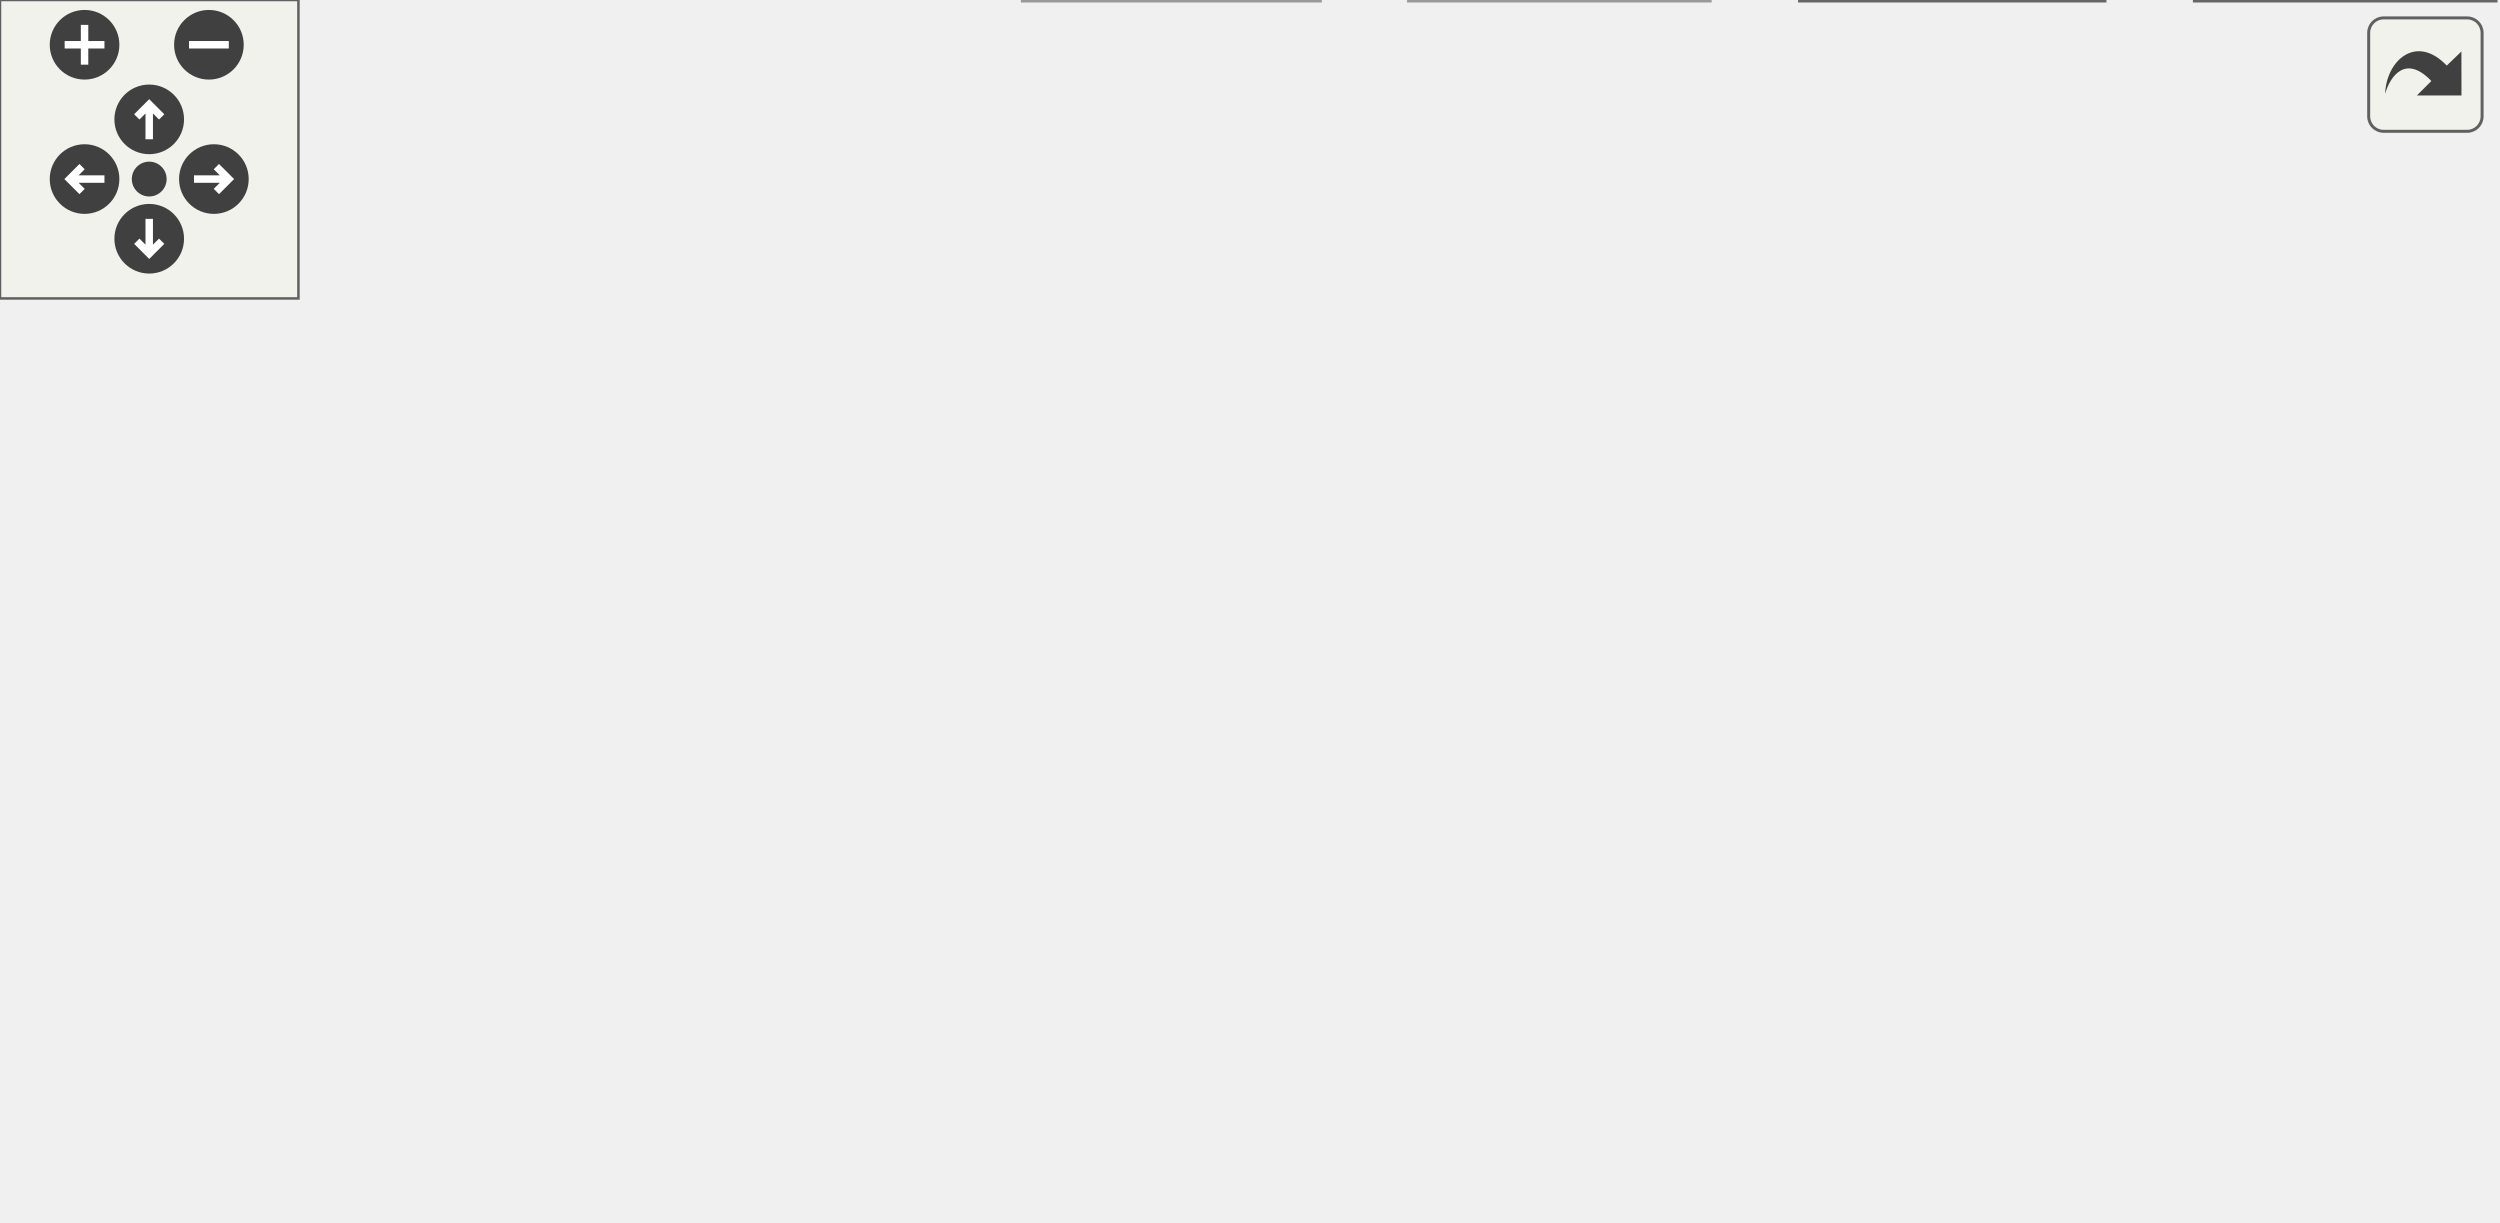
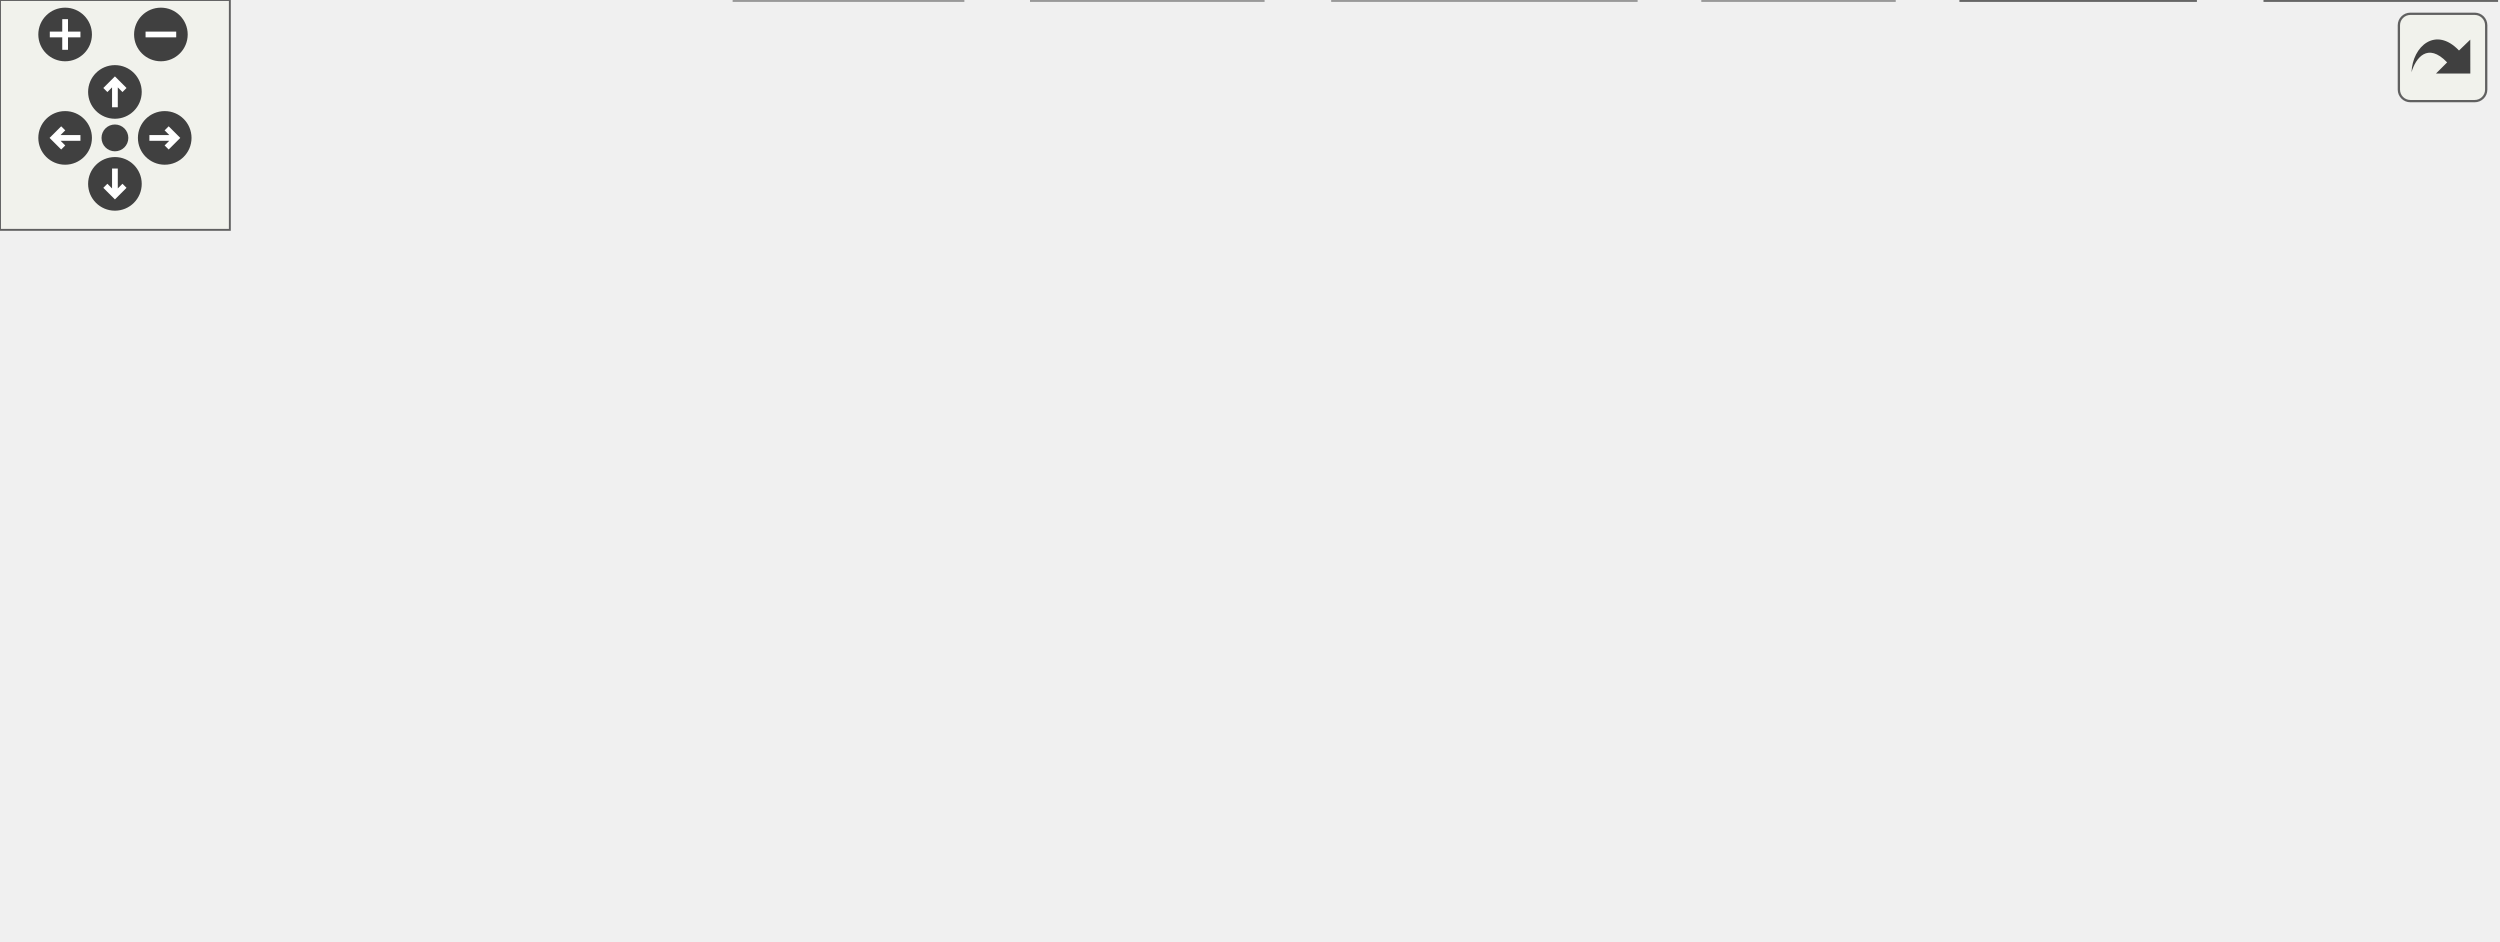
<svg xmlns="http://www.w3.org/2000/svg" xmlns:xlink="http://www.w3.org/1999/xlink" id="main" version="1.1" xml:space="preserve">
  <style type="text/css">
.edge:hover path { stroke: red; }
.edge:hover polygon { stroke: red; fill: red; }
</style>
  <defs>
    <circle id="rim" cx="0" cy="0" r="7" />
    <circle id="rim2" cx="0" cy="0" r="3.5" />
    <g id="zoomPlus">
      <use xlink:href="#rim" fill="#404040">
        <set attributeName="fill" to="#808080" begin="zoomplus.mouseover" end="zoomplus.mouseout" />
      </use>
      <path d="M-4,0h8M0,-4v8" fill="none" stroke="white" stroke-width="1.5" pointer-events="none" />
    </g>
    <g id="zoomMin">
      <use xlink:href="#rim" fill="#404040">
        <set attributeName="fill" to="#808080" begin="zoomminus.mouseover" end="zoomminus.mouseout" />
      </use>
      <path d="M-4,0h8" fill="none" stroke="white" stroke-width="1.5" pointer-events="none" />
    </g>
    <g id="dirArrow">
      <path fill="none" stroke="white" stroke-width="1.5" d="M0,-3.0v7 M-2.5,-0.5L0,-3.0L2.5,-0.5" />
    </g>
    <g id="resetDef">
      <use xlink:href="#rim2" fill="#404040">
        <set attributeName="fill" to="#808080" begin="reset.mouseover" end="reset.mouseout" />
      </use>
    </g>
  </defs>
  <svg id="graph" class="graph">
    <g id="viewport">
      <g id="node1" class="node">
        <g id="a_node1">
          <a xlink:title=" ">
-             <polygon fill="#999999" stroke="#666666" points="138.75,-185 28.25,-185 28.25,-165.75 138.75,-165.75 138.75,-185" />
-             <text text-anchor="middle" x="83.5" y="-171.5" font-family="Helvetica,sans-Serif" font-size="10.00">src/Profile/Profiler.cpp</text>
+             <polygon fill="#999999" stroke="#666666" points="169.75,-185 59.25,-185 59.25,-165.75 169.75,-165.75 169.75,-185" />
+             <text text-anchor="middle" x="114.5" y="-171.5" font-family="Helvetica,sans-Serif" font-size="10.00">src/Profile/Profiler.cpp</text>
          </a>
        </g>
      </g>
      <g id="node2" class="node">
        <g id="a_node2">
          <a xlink:title=" ">
            <polygon fill="#e0e0e0" stroke="#999999" points="43,-129.75 0,-129.75 0,-110.5 43,-110.5 43,-129.75" />
            <text text-anchor="middle" x="21.5" y="-116.25" font-family="Helvetica,sans-Serif" font-size="10.00">cmath</text>
          </a>
        </g>
      </g>
      <g id="edge1" class="edge">
-         <path fill="none" stroke="#63b8ff" d="M72.98,-165.34C64.02,-157.65 50.93,-146.4 40.19,-137.18" />
-         <polygon fill="#63b8ff" stroke="#63b8ff" points="42.73,-133.89 32.86,-130.02 38.17,-139.2 42.73,-133.89" />
+         <path fill="none" stroke="#63b8ff" d="M98.72,-165.34C84.43,-157.16 63.12,-144.96 46.51,-135.44" />
+         <polygon fill="#63b8ff" stroke="#63b8ff" points="48.77,-132.13 38.35,-130.2 45.29,-138.21 48.77,-132.13" />
      </g>
      <g id="node3" class="node">
        <g id="a_node3">
          <a xlink:title=" ">
            <polygon fill="#e0e0e0" stroke="#999999" points="106.12,-129.75 60.88,-129.75 60.88,-110.5 106.12,-110.5 106.12,-129.75" />
            <text text-anchor="middle" x="83.5" y="-116.25" font-family="Helvetica,sans-Serif" font-size="10.00">cstring</text>
          </a>
        </g>
      </g>
      <g id="edge2" class="edge">
-         <path fill="none" stroke="#63b8ff" d="M83.5,-165.58C83.5,-158.92 83.5,-149.49 83.5,-141.03" />
-         <polygon fill="#63b8ff" stroke="#63b8ff" points="87,-141.11 83.5,-131.11 80,-141.11 87,-141.11" />
+         <path fill="none" stroke="#63b8ff" d="M109.38,-165.58C105.28,-158.53 99.38,-148.4 94.25,-139.58" />
+         <polygon fill="#63b8ff" stroke="#63b8ff" points="96.79,-137.99 88.73,-131.11 90.74,-141.51 96.79,-137.99" />
      </g>
      <g id="node4" class="node">
        <g id="a_node4">
-           <a xlink:href="../../dc/d04/Profiler_8hpp.html" target="_top" xlink:title=" ">
-             <polygon fill="white" stroke="#666666" points="218.5,-129.75 124.5,-129.75 124.5,-110.5 218.5,-110.5 218.5,-129.75" />
-             <text text-anchor="middle" x="171.5" y="-116.25" font-family="Helvetica,sans-Serif" font-size="10.00">Profile/Profiler.hpp</text>
+           <a xlink:title=" ">
+             <polygon fill="#e0e0e0" stroke="#999999" points="168.75,-129.75 124.25,-129.75 124.25,-110.5 168.75,-110.5 168.75,-129.75" />
+             <text text-anchor="middle" x="146.5" y="-116.25" font-family="Helvetica,sans-Serif" font-size="10.00">stdio.h</text>
          </a>
        </g>
      </g>
      <g id="edge3" class="edge">
-         <path fill="none" stroke="#63b8ff" d="M98.43,-165.34C111.83,-157.23 131.74,-145.18 147.4,-135.71" />
-         <polygon fill="#63b8ff" stroke="#63b8ff" points="148.76,-138.37 155.5,-130.2 145.13,-132.39 148.76,-138.37" />
+         <path fill="none" stroke="#63b8ff" d="M119.78,-165.58C124.07,-158.46 130.24,-148.18 135.58,-139.3" />
+         <polygon fill="#63b8ff" stroke="#63b8ff" points="138.95,-141.48 141.1,-131.11 132.95,-137.88 138.95,-141.48" />
      </g>
      <g id="node5" class="node">
        <g id="a_node5">
-           <a xlink:title=" ">
-             <polygon fill="#e0e0e0" stroke="#999999" points="37,-74.5 0,-74.5 0,-55.25 37,-55.25 37,-74.5" />
-             <text text-anchor="middle" x="18.5" y="-61" font-family="Helvetica,sans-Serif" font-size="10.00">array</text>
+           <a xlink:href="../../dc/d04/Profiler_8hpp.html" target="_top" xlink:title=" ">
+             <polygon fill="white" stroke="#666666" points="280.5,-129.75 186.5,-129.75 186.5,-110.5 280.5,-110.5 280.5,-129.75" />
+             <text text-anchor="middle" x="233.5" y="-116.25" font-family="Helvetica,sans-Serif" font-size="10.00">Profile/Profiler.hpp</text>
          </a>
        </g>
      </g>
      <g id="edge4" class="edge">
-         <path fill="none" stroke="#63b8ff" d="M145.55,-110.09C118.33,-100.62 75.67,-85.77 47.4,-75.93" />
-         <polygon fill="#63b8ff" stroke="#63b8ff" points="48.92,-72.41 38.33,-72.43 46.62,-79.02 48.92,-72.41" />
+         <path fill="none" stroke="#63b8ff" d="M134.69,-165.34C153.49,-156.93 181.78,-144.27 203.28,-134.65" />
+         <polygon fill="#63b8ff" stroke="#63b8ff" points="204.52,-137.48 212.21,-130.2 201.66,-131.09 204.52,-137.48" />
      </g>
      <g id="node6" class="node">
        <g id="a_node6">
          <a xlink:title=" ">
-             <polygon fill="#e0e0e0" stroke="#999999" points="97.62,-74.5 55.38,-74.5 55.38,-55.25 97.62,-55.25 97.62,-74.5" />
-             <text text-anchor="middle" x="76.5" y="-61" font-family="Helvetica,sans-Serif" font-size="10.00">cstdio</text>
+             <polygon fill="#e0e0e0" stroke="#999999" points="99,-74.5 62,-74.5 62,-55.25 99,-55.25 99,-74.5" />
+             <text text-anchor="middle" x="80.5" y="-61" font-family="Helvetica,sans-Serif" font-size="10.00">array</text>
          </a>
        </g>
      </g>
      <g id="edge5" class="edge">
-         <path fill="none" stroke="#63b8ff" d="M155.38,-110.09C140.78,-101.91 119.01,-89.71 102.04,-80.19" />
-         <polygon fill="#63b8ff" stroke="#63b8ff" points="104.13,-76.79 93.69,-74.95 100.71,-82.9 104.13,-76.79" />
+         <path fill="none" stroke="#63b8ff" d="M207.55,-110.09C180.33,-100.62 137.67,-85.77 109.4,-75.93" />
+         <polygon fill="#63b8ff" stroke="#63b8ff" points="110.92,-72.41 100.33,-72.43 108.62,-79.02 110.92,-72.41" />
      </g>
      <g id="node7" class="node">
        <g id="a_node7">
          <a xlink:title=" ">
-             <polygon fill="#e0e0e0" stroke="#999999" points="163.62,-74.5 115.38,-74.5 115.38,-55.25 163.62,-55.25 163.62,-74.5" />
-             <text text-anchor="middle" x="139.5" y="-61" font-family="Helvetica,sans-Serif" font-size="10.00">cstdarg</text>
+             <polygon fill="#e0e0e0" stroke="#999999" points="159.62,-74.5 117.38,-74.5 117.38,-55.25 159.62,-55.25 159.62,-74.5" />
+             <text text-anchor="middle" x="138.5" y="-61" font-family="Helvetica,sans-Serif" font-size="10.00">cstdio</text>
          </a>
        </g>
      </g>
      <g id="edge6" class="edge">
-         <path fill="none" stroke="#63b8ff" d="M166.22,-110.33C161.93,-103.21 155.76,-92.93 150.42,-84.05" />
-         <polygon fill="#63b8ff" stroke="#63b8ff" points="153.05,-82.63 144.9,-75.86 147.05,-86.23 153.05,-82.63" />
+         <path fill="none" stroke="#63b8ff" d="M217.38,-110.09C202.78,-101.91 181.01,-89.71 164.04,-80.19" />
+         <polygon fill="#63b8ff" stroke="#63b8ff" points="166.13,-76.79 155.69,-74.95 162.71,-82.9 166.13,-76.79" />
      </g>
      <g id="node8" class="node">
        <g id="a_node8">
          <a xlink:title=" ">
-             <polygon fill="#e0e0e0" stroke="#999999" points="225,-74.5 182,-74.5 182,-55.25 225,-55.25 225,-74.5" />
-             <text text-anchor="middle" x="203.5" y="-61" font-family="Helvetica,sans-Serif" font-size="10.00">vector</text>
+             <polygon fill="#e0e0e0" stroke="#999999" points="225.62,-74.5 177.38,-74.5 177.38,-55.25 225.62,-55.25 225.62,-74.5" />
+             <text text-anchor="middle" x="201.5" y="-61" font-family="Helvetica,sans-Serif" font-size="10.00">cstdarg</text>
          </a>
        </g>
      </g>
      <g id="edge7" class="edge">
-         <path fill="none" stroke="#63b8ff" d="M176.78,-110.33C181.07,-103.21 187.24,-92.93 192.58,-84.05" />
-         <polygon fill="#63b8ff" stroke="#63b8ff" points="195.95,-86.23 198.1,-75.86 189.95,-82.63 195.95,-86.23" />
+         <path fill="none" stroke="#63b8ff" d="M228.22,-110.33C223.93,-103.21 217.76,-92.93 212.42,-84.05" />
+         <polygon fill="#63b8ff" stroke="#63b8ff" points="215.05,-82.63 206.9,-75.86 209.05,-86.23 215.05,-82.63" />
      </g>
      <g id="node9" class="node">
        <g id="a_node9">
          <a xlink:title=" ">
-             <polygon fill="#e0e0e0" stroke="#999999" points="304,-74.5 243,-74.5 243,-55.25 304,-55.25 304,-74.5" />
-             <text text-anchor="middle" x="273.5" y="-61" font-family="Helvetica,sans-Serif" font-size="10.00">type_traits</text>
+             <polygon fill="#e0e0e0" stroke="#999999" points="287,-74.5 244,-74.5 244,-55.25 287,-55.25 287,-74.5" />
+             <text text-anchor="middle" x="265.5" y="-61" font-family="Helvetica,sans-Serif" font-size="10.00">vector</text>
          </a>
        </g>
      </g>
      <g id="edge8" class="edge">
-         <path fill="none" stroke="#63b8ff" d="M188.8,-110.09C204.63,-101.83 228.29,-89.48 246.58,-79.93" />
-         <polygon fill="#63b8ff" stroke="#63b8ff" points="247.87,-82.68 255.11,-74.95 244.63,-76.48 247.87,-82.68" />
+         <path fill="none" stroke="#63b8ff" d="M238.78,-110.33C243.07,-103.21 249.24,-92.93 254.58,-84.05" />
+         <polygon fill="#63b8ff" stroke="#63b8ff" points="257.95,-86.23 260.1,-75.86 251.95,-82.63 257.95,-86.23" />
      </g>
      <g id="node10" class="node">
        <g id="a_node10">
-           <a xlink:href="../../d7/d04/Timing_8hpp.html" target="_top" xlink:title=" ">
-             <polygon fill="white" stroke="#666666" points="385.12,-74.5 321.88,-74.5 321.88,-55.25 385.12,-55.25 385.12,-74.5" />
-             <text text-anchor="middle" x="353.5" y="-61" font-family="Helvetica,sans-Serif" font-size="10.00">Timing.hpp</text>
+           <a xlink:title=" ">
+             <polygon fill="#e0e0e0" stroke="#999999" points="366,-74.5 305,-74.5 305,-55.25 366,-55.25 366,-74.5" />
+             <text text-anchor="middle" x="335.5" y="-61" font-family="Helvetica,sans-Serif" font-size="10.00">type_traits</text>
          </a>
        </g>
      </g>
      <g id="edge9" class="edge">
-         <path fill="none" stroke="#63b8ff" d="M202.37,-110.09C232.57,-101.26 278.76,-87.74 312.13,-77.98" />
-         <polygon fill="#63b8ff" stroke="#63b8ff" points="312.86,-81.12 321.47,-74.95 310.89,-74.4 312.86,-81.12" />
+         <path fill="none" stroke="#63b8ff" d="M250.8,-110.09C266.63,-101.83 290.29,-89.48 308.58,-79.93" />
+         <polygon fill="#63b8ff" stroke="#63b8ff" points="309.87,-82.68 317.11,-74.95 306.63,-76.48 309.87,-82.68" />
      </g>
      <g id="node11" class="node">
        <g id="a_node11">
-           <a xlink:title=" ">
-             <polygon fill="#e0e0e0" stroke="#999999" points="265.25,-19.25 205.75,-19.25 205.75,0 265.25,0 265.25,-19.25" />
-             <text text-anchor="middle" x="235.5" y="-5.75" font-family="Helvetica,sans-Serif" font-size="10.00">x86intrin.h</text>
+           <a xlink:href="../../dc/d03/OSStatistics_8hpp.html" target="_top" xlink:title=" ">
+             <polygon fill="white" stroke="#666666" points="473.25,-74.5 383.75,-74.5 383.75,-55.25 473.25,-55.25 473.25,-74.5" />
+             <text text-anchor="middle" x="428.5" y="-61" font-family="Helvetica,sans-Serif" font-size="10.00">OSStatistics.hpp</text>
          </a>
        </g>
      </g>
      <g id="edge10" class="edge">
-         <path fill="none" stroke="#63b8ff" d="M333.48,-54.84C314.84,-46.43 286.78,-33.77 265.47,-24.15" />
-         <polygon fill="#63b8ff" stroke="#63b8ff" points="267.17,-20.63 256.62,-19.7 264.29,-27.01 267.17,-20.63" />
+         <path fill="none" stroke="#63b8ff" d="M266.58,-110.09C299.22,-101.18 349.28,-87.51 385.1,-77.73" />
+         <polygon fill="#63b8ff" stroke="#63b8ff" points="385.53,-80.96 394.26,-74.95 383.69,-74.21 385.53,-80.96" />
      </g>
      <g id="node12" class="node">
        <g id="a_node12">
          <a xlink:title=" ">
-             <polygon fill="#e0e0e0" stroke="#999999" points="343.62,-19.25 283.38,-19.25 283.38,0 343.62,0 343.62,-19.25" />
-             <text text-anchor="middle" x="313.5" y="-5.75" font-family="Helvetica,sans-Serif" font-size="10.00">sys/time.h</text>
+             <polygon fill="#e0e0e0" stroke="#999999" points="251.25,-19.25 191.75,-19.25 191.75,0 251.25,0 251.25,-19.25" />
+             <text text-anchor="middle" x="221.5" y="-5.75" font-family="Helvetica,sans-Serif" font-size="10.00">x86intrin.h</text>
          </a>
        </g>
      </g>
      <g id="edge11" class="edge">
-         <path fill="none" stroke="#63b8ff" d="M346.89,-55.08C341.43,-47.8 333.49,-37.23 326.72,-28.23" />
-         <polygon fill="#63b8ff" stroke="#63b8ff" points="329.05,-26.5 320.25,-20.61 323.46,-30.71 329.05,-26.5" />
+         <path fill="none" stroke="#63b8ff" d="M393.39,-54.84C357.01,-45.48 300.24,-30.88 261.99,-21.04" />
+         <polygon fill="#63b8ff" stroke="#63b8ff" points="263.29,-17.5 252.73,-18.4 261.54,-24.28 263.29,-17.5" />
      </g>
      <g id="node13" class="node">
        <g id="a_node13">
-           <a xlink:href="../../d8/d03/Export_8hpp.html" target="_top" xlink:title=" ">
-             <polygon fill="white" stroke="#666666" points="423,-19.25 362,-19.25 362,0 423,0 423,-19.25" />
-             <text text-anchor="middle" x="392.5" y="-5.75" font-family="Helvetica,sans-Serif" font-size="10.00">Export.hpp</text>
+           <a xlink:title=" ">
+             <polygon fill="#e0e0e0" stroke="#999999" points="329.62,-19.25 269.38,-19.25 269.38,0 329.62,0 329.62,-19.25" />
+             <text text-anchor="middle" x="299.5" y="-5.75" font-family="Helvetica,sans-Serif" font-size="10.00">sys/time.h</text>
          </a>
        </g>
      </g>
      <g id="edge12" class="edge">
-         <path fill="none" stroke="#63b8ff" d="M359.94,-55.08C365.27,-47.8 373.01,-37.23 379.61,-28.23" />
-         <polygon fill="#63b8ff" stroke="#63b8ff" points="382.83,-30.74 385.92,-20.61 377.19,-26.61 382.83,-30.74" />
+         <path fill="none" stroke="#63b8ff" d="M406.62,-54.84C386.05,-46.35 355.01,-33.54 331.63,-23.89" />
+         <polygon fill="#63b8ff" stroke="#63b8ff" points="333.07,-20.28 322.49,-19.7 330.4,-26.75 333.07,-20.28" />
      </g>
      <g id="node14" class="node">
        <g id="a_node14">
+           <a xlink:title=" ">
+             <polygon fill="#e0e0e0" stroke="#999999" points="427,-19.25 348,-19.25 348,0 427,0 427,-19.25" />
+             <text text-anchor="middle" x="387.5" y="-5.75" font-family="Helvetica,sans-Serif" font-size="10.00">sys/resource.h</text>
+           </a>
+         </g>
+       </g>
+       <g id="edge13" class="edge">
+         <path fill="none" stroke="#63b8ff" d="M421.73,-55.08C416.13,-47.8 407.99,-37.23 401.05,-28.23" />
+         <polygon fill="#63b8ff" stroke="#63b8ff" points="403.29,-26.4 394.42,-20.61 397.74,-30.67 403.29,-26.4" />
+       </g>
+       <g id="node15" class="node">
+         <g id="a_node15">
+           <a xlink:title=" ">
+             <polygon fill="#e0e0e0" stroke="#999999" points="494.38,-19.25 444.62,-19.25 444.62,0 494.38,0 494.38,-19.25" />
+             <text text-anchor="middle" x="469.5" y="-5.75" font-family="Helvetica,sans-Serif" font-size="10.00">unistd.h</text>
+           </a>
+         </g>
+       </g>
+       <g id="edge14" class="edge">
+         <path fill="none" stroke="#63b8ff" d="M435.27,-55.08C440.87,-47.8 449.01,-37.23 455.95,-28.23" />
+         <polygon fill="#63b8ff" stroke="#63b8ff" points="459.26,-30.67 462.58,-20.61 453.71,-26.4 459.26,-30.67" />
+       </g>
+       <g id="node16" class="node">
+         <g id="a_node16">
+           <a xlink:href="../../d8/d03/Export_8hpp.html" target="_top" xlink:title=" ">
+             <polygon fill="white" stroke="#666666" points="573,-19.25 512,-19.25 512,0 573,0 573,-19.25" />
+             <text text-anchor="middle" x="542.5" y="-5.75" font-family="Helvetica,sans-Serif" font-size="10.00">Export.hpp</text>
+           </a>
+         </g>
+       </g>
+       <g id="edge15" class="edge">
+         <path fill="none" stroke="#63b8ff" d="M447.84,-54.84C465.77,-46.47 492.71,-33.88 513.27,-24.28" />
+         <polygon fill="#63b8ff" stroke="#63b8ff" points="514.49,-27.11 522.07,-19.7 511.53,-20.76 514.49,-27.11" />
+       </g>
+       <g id="node17" class="node">
+         <g id="a_node17">
          <a xlink:href="../../d5/d04/Types_8hpp.html" target="_top" xlink:title=" ">
-             <polygon fill="white" stroke="#666666" points="501.62,-19.25 441.38,-19.25 441.38,0 501.62,0 501.62,-19.25" />
-             <text text-anchor="middle" x="471.5" y="-5.75" font-family="Helvetica,sans-Serif" font-size="10.00">Types.hpp</text>
-           </a>
-         </g>
-       </g>
-       <g id="edge13" class="edge">
-         <path fill="none" stroke="#63b8ff" d="M373.52,-54.84C392.16,-46.43 420.22,-33.77 441.53,-24.15" />
-         <polygon fill="#63b8ff" stroke="#63b8ff" points="442.71,-27.01 450.38,-19.7 439.83,-20.63 442.71,-27.01" />
+             <polygon fill="white" stroke="#666666" points="651.62,-19.25 591.38,-19.25 591.38,0 651.62,0 651.62,-19.25" />
+             <text text-anchor="middle" x="621.5" y="-5.75" font-family="Helvetica,sans-Serif" font-size="10.00">Types.hpp</text>
+           </a>
+         </g>
+       </g>
+       <g id="edge16" class="edge">
+         <path fill="none" stroke="#63b8ff" d="M461.24,-54.84C494.18,-45.75 545.07,-31.71 580.64,-21.9" />
+         <polygon fill="#63b8ff" stroke="#63b8ff" points="581.44,-25.03 590.15,-19 579.58,-18.29 581.44,-25.03" />
      </g>
    </g>
  </svg>
  <g id="navigator" transform="translate(0 0)" fill="#404254">
    <rect fill="#f2f5e9" fill-opacity="0.5" stroke="#606060" stroke-width=".5" x="0" y="0" width="60" height="60" />
    <use id="zoomplus" xlink:href="#zoomPlus" x="17" y="9" />
    <use id="zoomminus" xlink:href="#zoomMin" x="42" y="9" />
    <use id="reset" xlink:href="#resetDef" x="30" y="36" />
    <g id="arrowUp" xlink:href="#dirArrow" transform="translate(30 24)">
      <use xlink:href="#rim" fill="#404040">
        <set attributeName="fill" to="#808080" begin="arrowUp.mouseover" end="arrowUp.mouseout" />
      </use>
      <path fill="none" stroke="white" stroke-width="1.5" d="M0,-3.0v7 M-2.5,-0.5L0,-3.0L2.5,-0.5" />
    </g>
    <g id="arrowRight" xlink:href="#dirArrow" transform="rotate(90) translate(36 -43)">
      <use xlink:href="#rim" fill="#404040">
        <set attributeName="fill" to="#808080" begin="arrowRight.mouseover" end="arrowRight.mouseout" />
      </use>
      <path fill="none" stroke="white" stroke-width="1.5" d="M0,-3.0v7 M-2.5,-0.5L0,-3.0L2.5,-0.5" />
    </g>
    <g id="arrowDown" xlink:href="#dirArrow" transform="rotate(180) translate(-30 -48)">
      <use xlink:href="#rim" fill="#404040">
        <set attributeName="fill" to="#808080" begin="arrowDown.mouseover" end="arrowDown.mouseout" />
      </use>
      <path fill="none" stroke="white" stroke-width="1.5" d="M0,-3.0v7 M-2.5,-0.5L0,-3.0L2.5,-0.5" />
    </g>
    <g id="arrowLeft" xlink:href="#dirArrow" transform="rotate(270) translate(-36 17)">
      <use xlink:href="#rim" fill="#404040">
        <set attributeName="fill" to="#808080" begin="arrowLeft.mouseover" end="arrowLeft.mouseout" />
      </use>
      <path fill="none" stroke="white" stroke-width="1.5" d="M0,-3.0v7 M-2.5,-0.5L0,-3.0L2.5,-0.5" />
    </g>
  </g>
  <svg viewBox="0 0 15 15" width="100%" height="30px" preserveAspectRatio="xMaxYMin meet">
    <g id="arrow_out" transform="scale(0.3 0.3)">
      <a xlink:href="Profiler_8cpp__incl_org.svg" target="_base">
        <rect id="button" ry="5" rx="5" y="6" x="6" height="38" width="38" fill="#f2f5e9" fill-opacity="0.5" stroke="#606060" stroke-width="1.0" />
        <path id="arrow" d="M 11.5,31.437 C 11.94,20.098 22.043,11.323 32.159,21.979 L 37.069,17.246 C 37.069,17.246 37.088,32 37.088,32 L 22.16,31.978 C 22.16,31.978 26.998,27.14 26.998,27.14 C 18.529,18.264 13.292,25.23 11.5,31.437 z" style="fill:#404040;" />
      </a>
    </g>
  </svg>
</svg>
